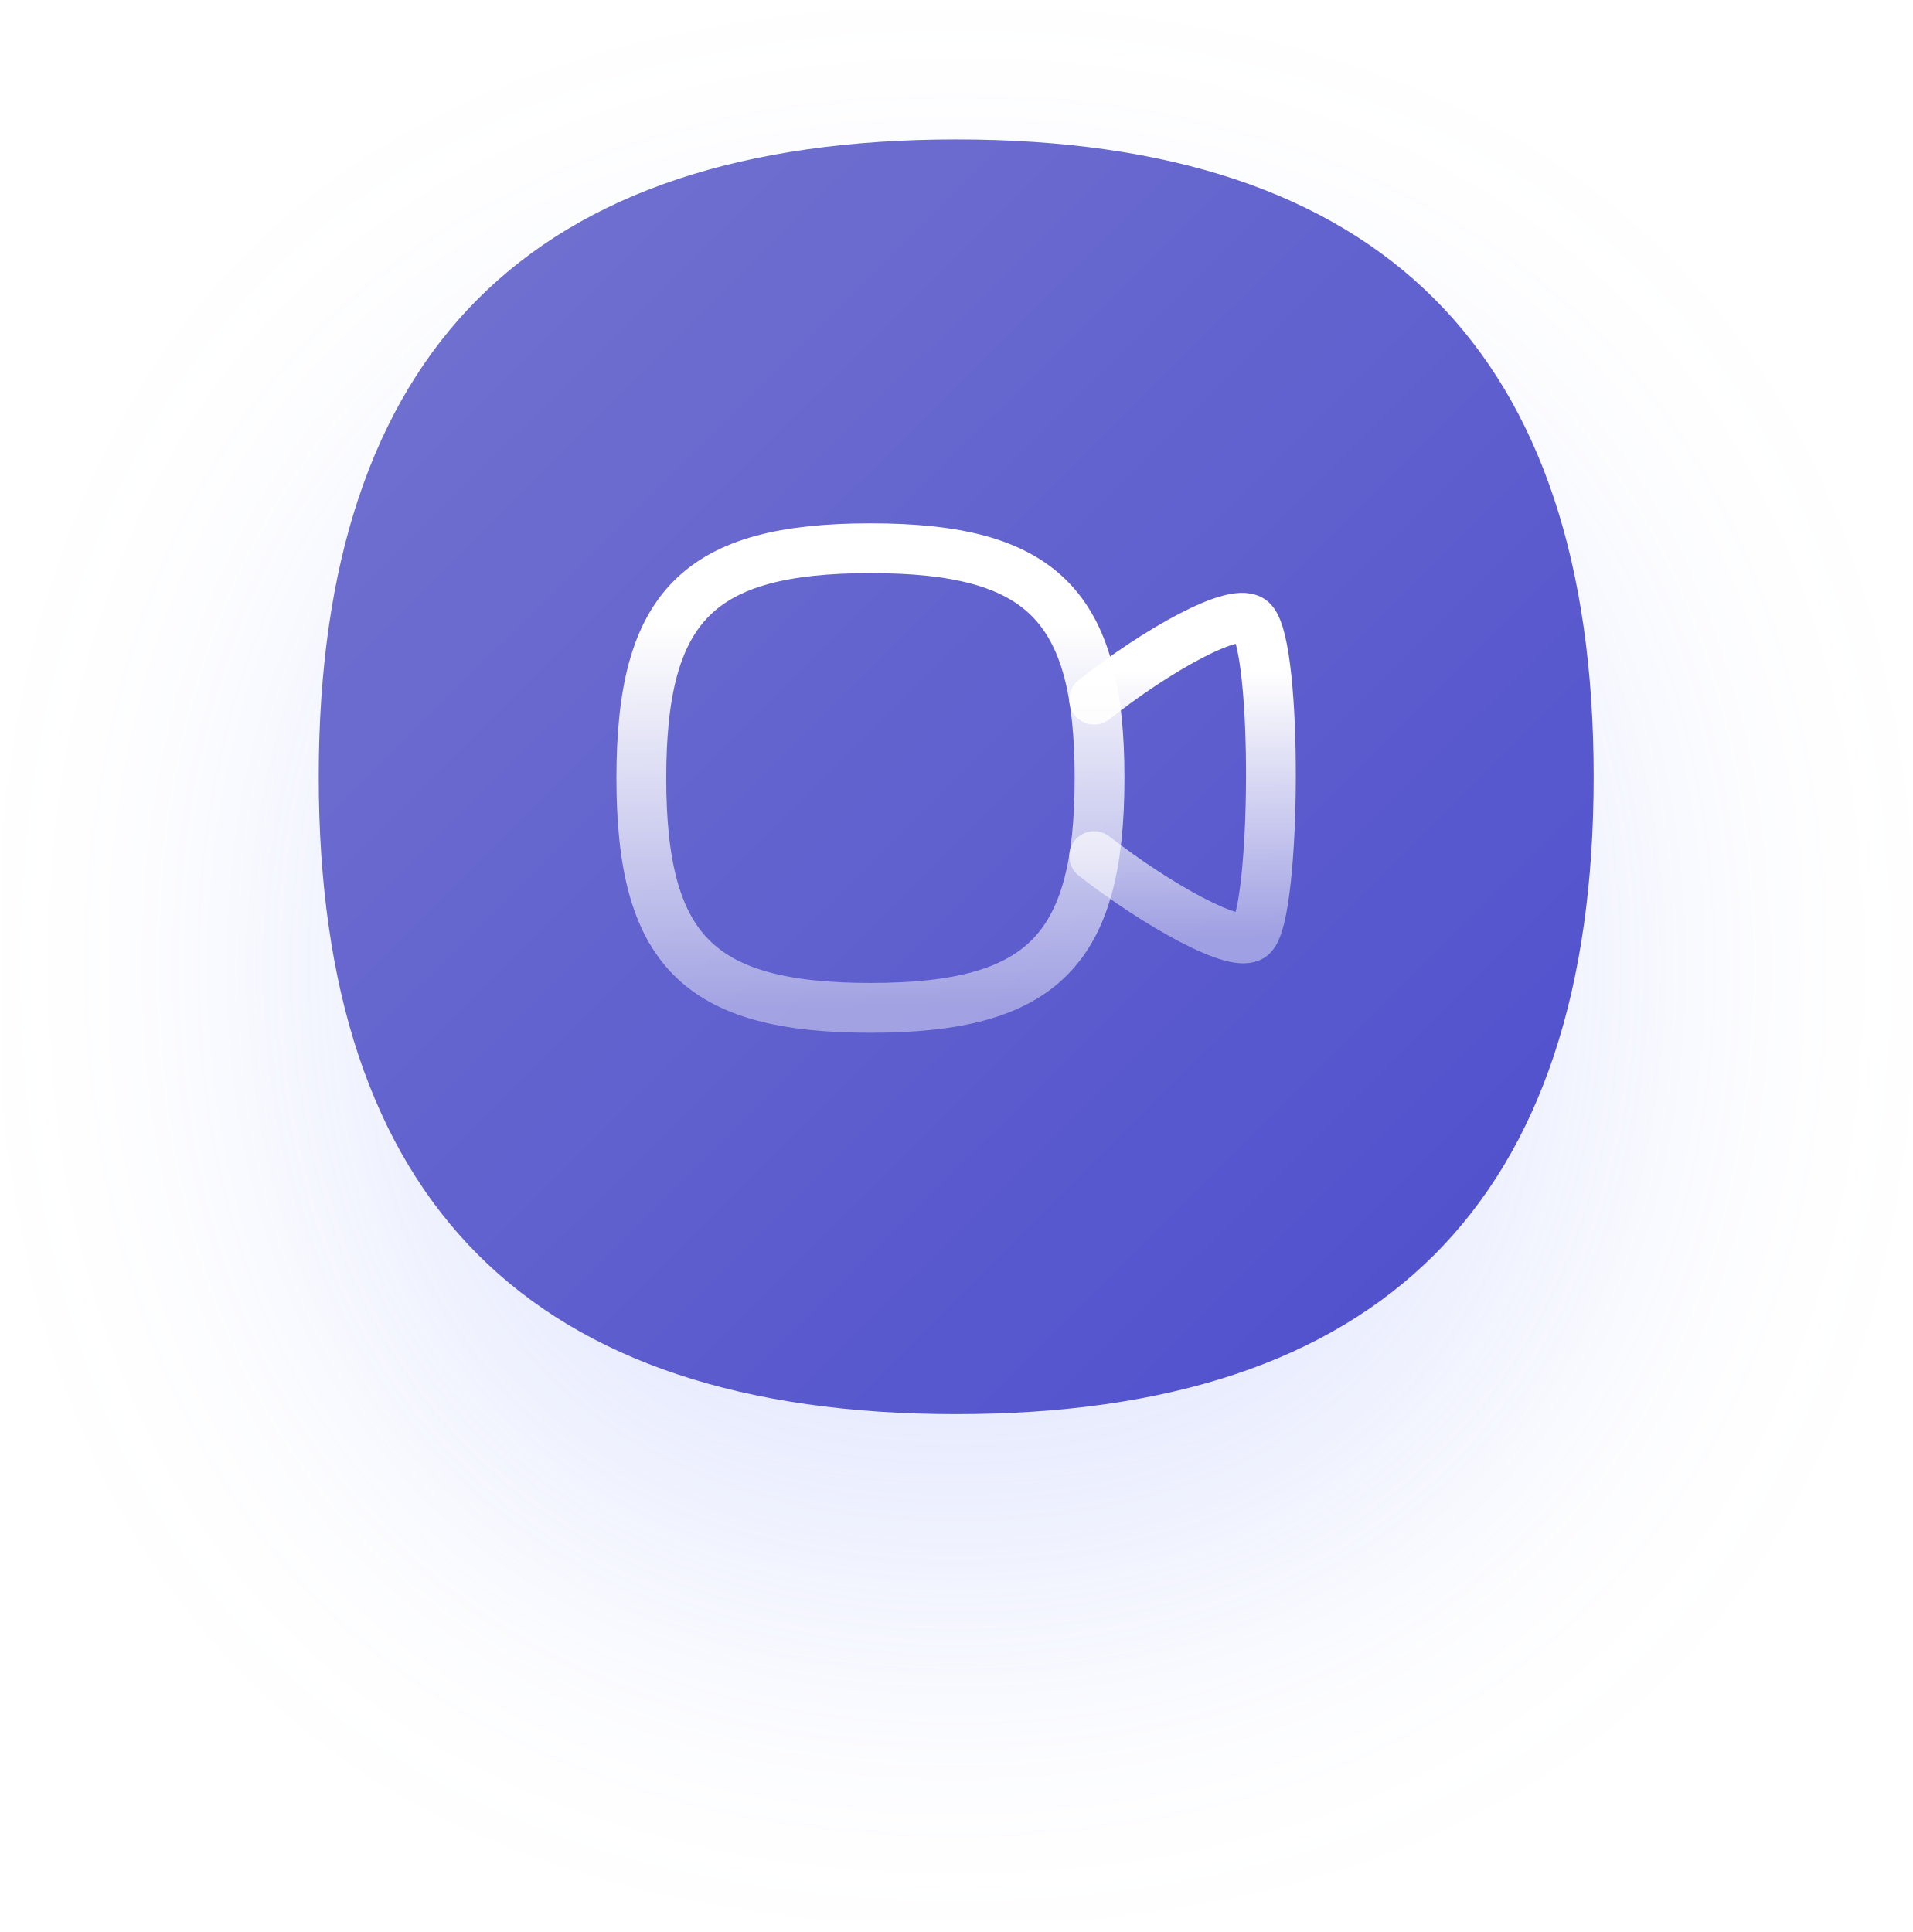
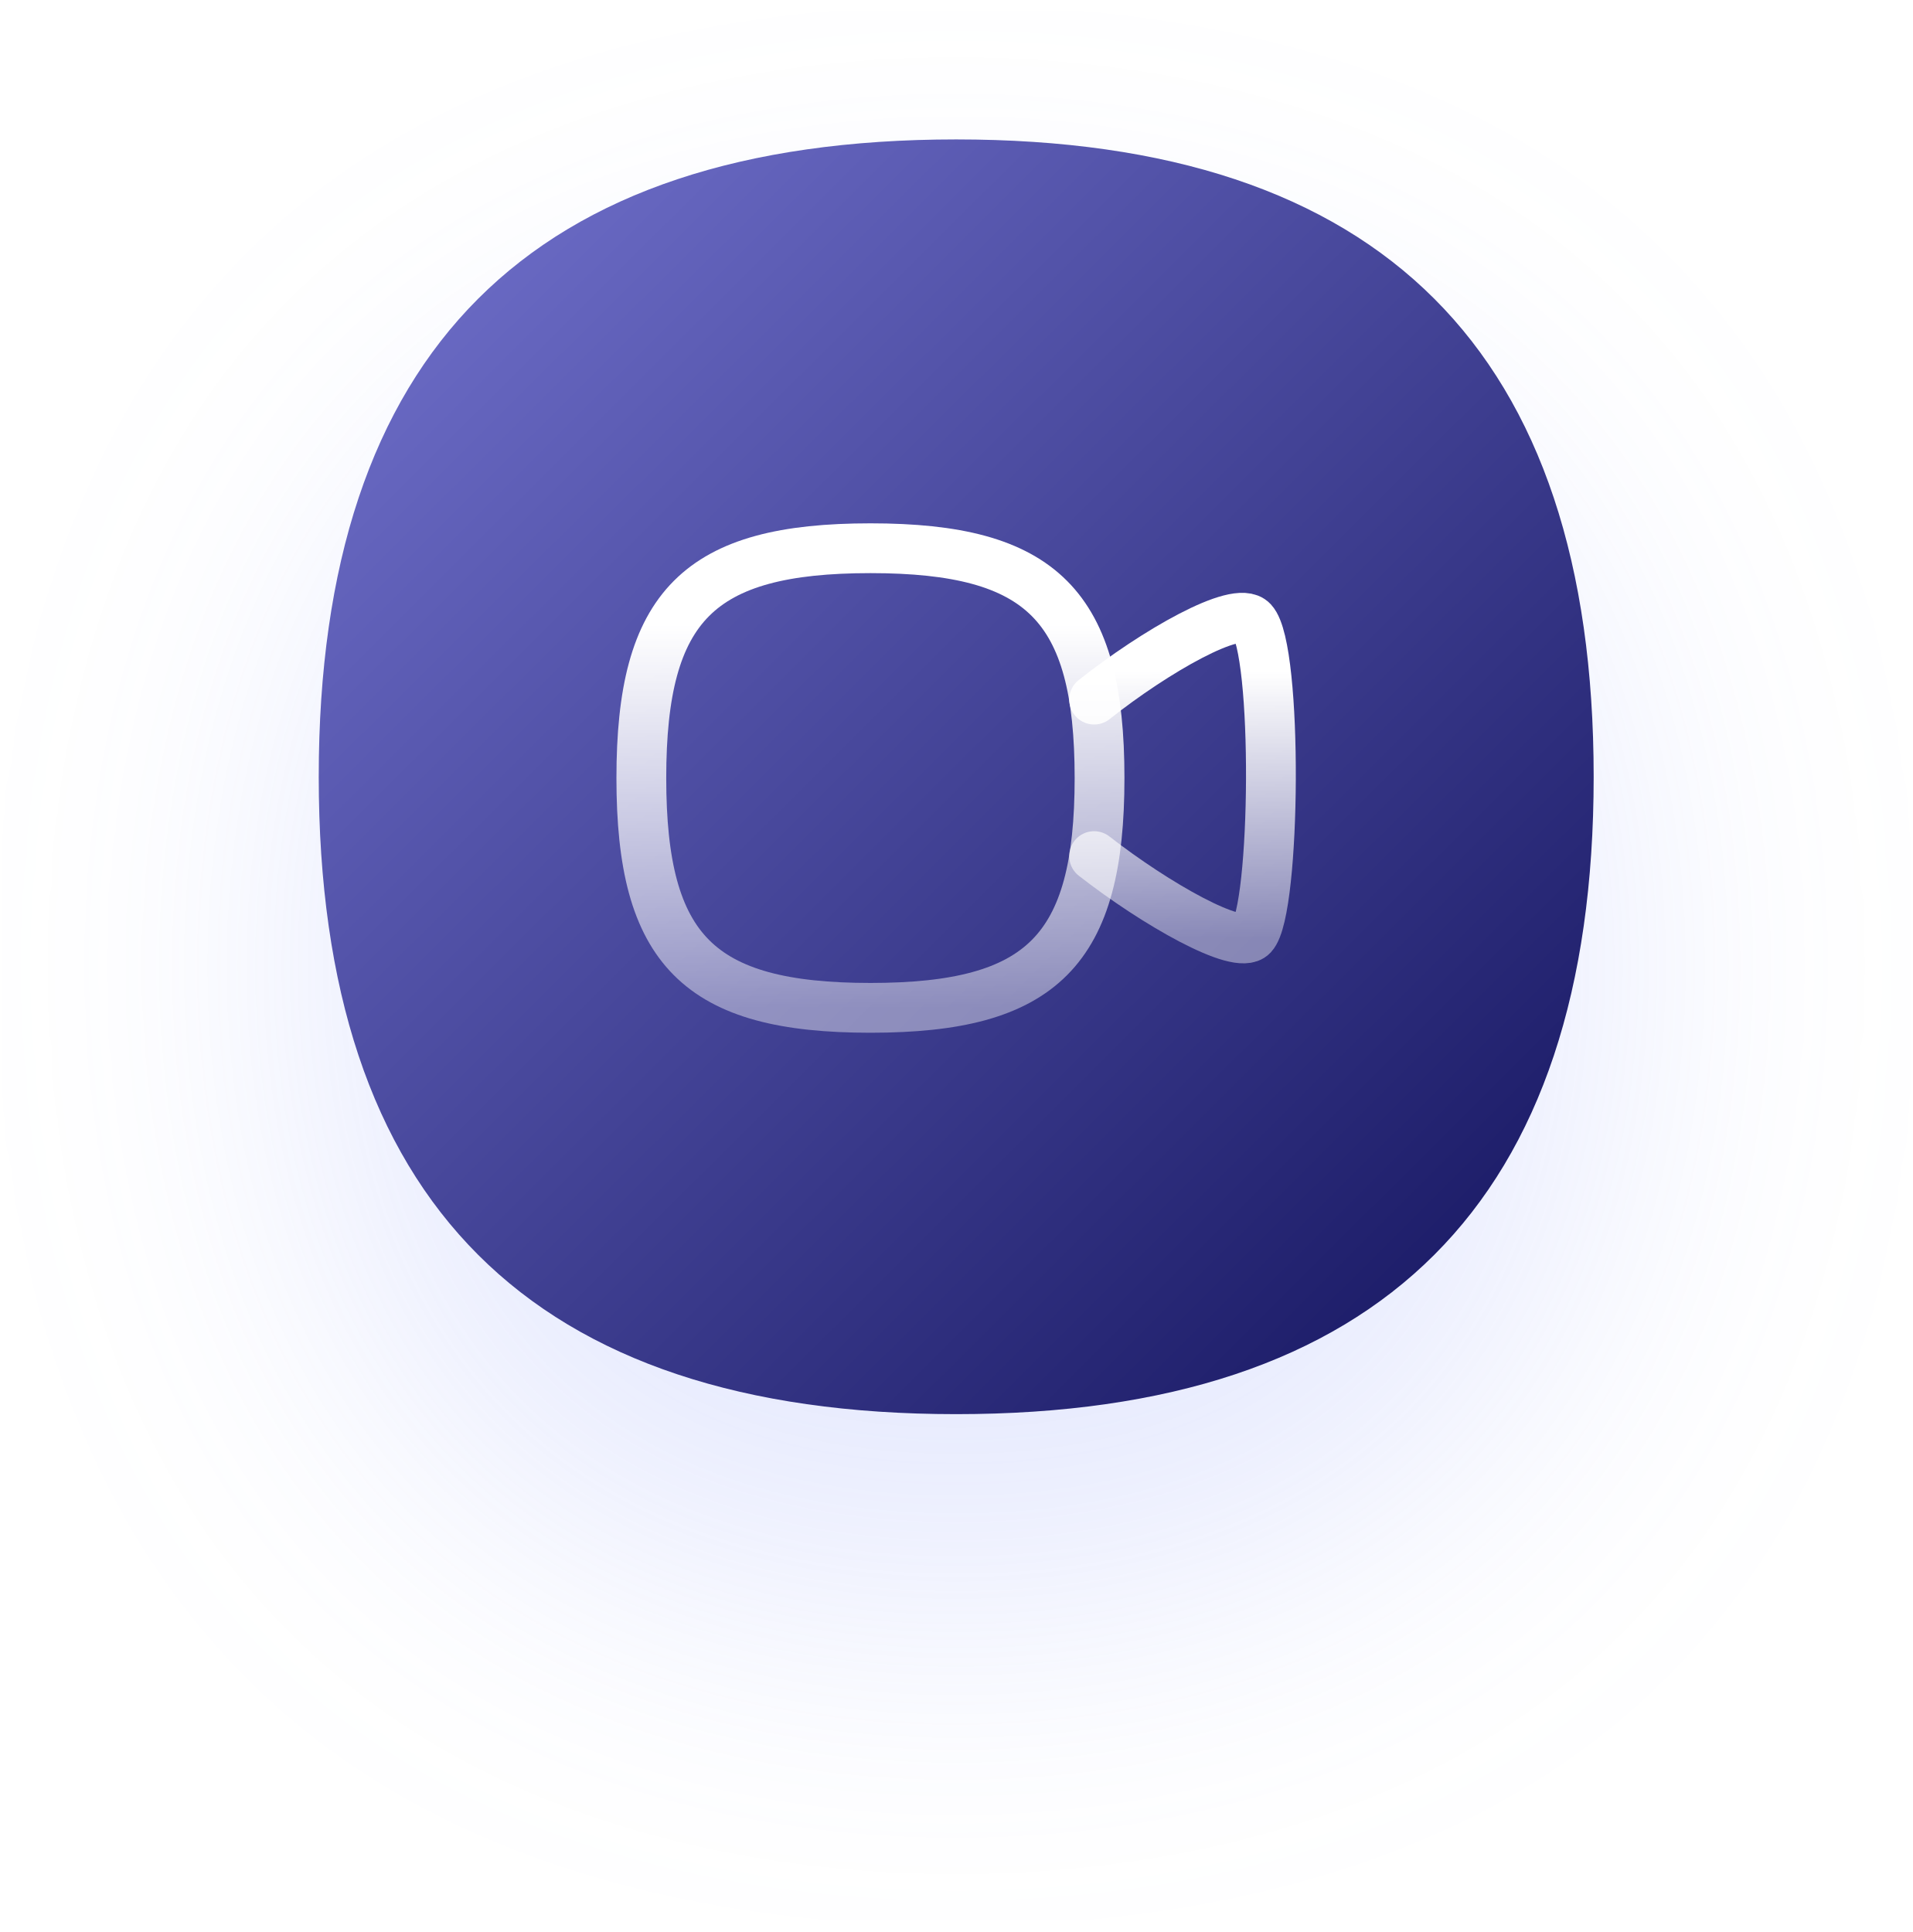
<svg xmlns="http://www.w3.org/2000/svg" width="96" height="97" viewBox="0 0 96 97" fill="none">
  <g filter="url(#filter0_d)">
    <path d="M80 39C80 60.333 69.333 71 48 71C26.667 71 16 60.333 16 39C16 17.667 26.667 7 48 7C69.333 7 80 17.667 80 39Z" fill="url(#paint0_linear)" />
  </g>
  <path d="M54.923 35.125C57.987 32.697 62.098 30.347 62.876 31.189C64.161 32.569 64.05 45.712 62.876 46.966C62.161 47.744 58.018 45.395 54.923 42.982" stroke="url(#paint1_linear)" stroke-width="2.5" stroke-linecap="round" stroke-linejoin="round" />
  <path fill-rule="evenodd" clip-rule="evenodd" d="M32.194 39.063C32.194 30.409 35.069 27.525 43.696 27.525C52.321 27.525 55.196 30.409 55.196 39.063C55.196 47.715 52.321 50.601 43.696 50.601C35.069 50.601 32.194 47.715 32.194 39.063Z" stroke="url(#paint2_linear)" stroke-width="2.5" stroke-linecap="round" stroke-linejoin="round" />
  <defs>
    <filter id="filter0_d" x="0.084" y="0.569" width="95.832" height="95.832" filterUnits="userSpaceOnUse" color-interpolation-filters="sRGB">
      <feFlood flood-opacity="0" result="BackgroundImageFix" />
      <feColorMatrix in="SourceAlpha" type="matrix" values="0 0 0 0 0 0 0 0 0 0 0 0 0 0 0 0 0 0 127 0" result="hardAlpha" />
      <feOffset dy="9.485" />
      <feGaussianBlur stdDeviation="7.958" />
      <feColorMatrix type="matrix" values="0 0 0 0 0.478 0 0 0 0 0.557 0 0 0 0 0.973 0 0 0 0.19 0" />
      <feBlend mode="normal" in2="BackgroundImageFix" result="effect1_dropShadow" />
      <feBlend mode="normal" in="SourceGraphic" in2="effect1_dropShadow" result="shape" />
    </filter>
    <linearGradient id="paint0_linear" x1="16.086" y1="7" x2="79.922" y2="71.097" gradientUnits="userSpaceOnUse">
      <stop stop-color="#7474D0" />
-       <stop offset="1" stop-color="#4D4DCD" />
+       <stop offset="1" stop-color="#12125c" />
    </linearGradient>
    <linearGradient id="paint1_linear" x1="59.361" y1="33.698" x2="59.361" y2="47.118" gradientUnits="userSpaceOnUse">
      <stop stop-color="white" />
      <stop offset="1" stop-color="white" stop-opacity="0.42" />
    </linearGradient>
    <linearGradient id="paint2_linear" x1="43.695" y1="31.371" x2="43.695" y2="50.601" gradientUnits="userSpaceOnUse">
      <stop stop-color="white" />
      <stop offset="1" stop-color="white" stop-opacity="0.42" />
    </linearGradient>
  </defs>
</svg>
